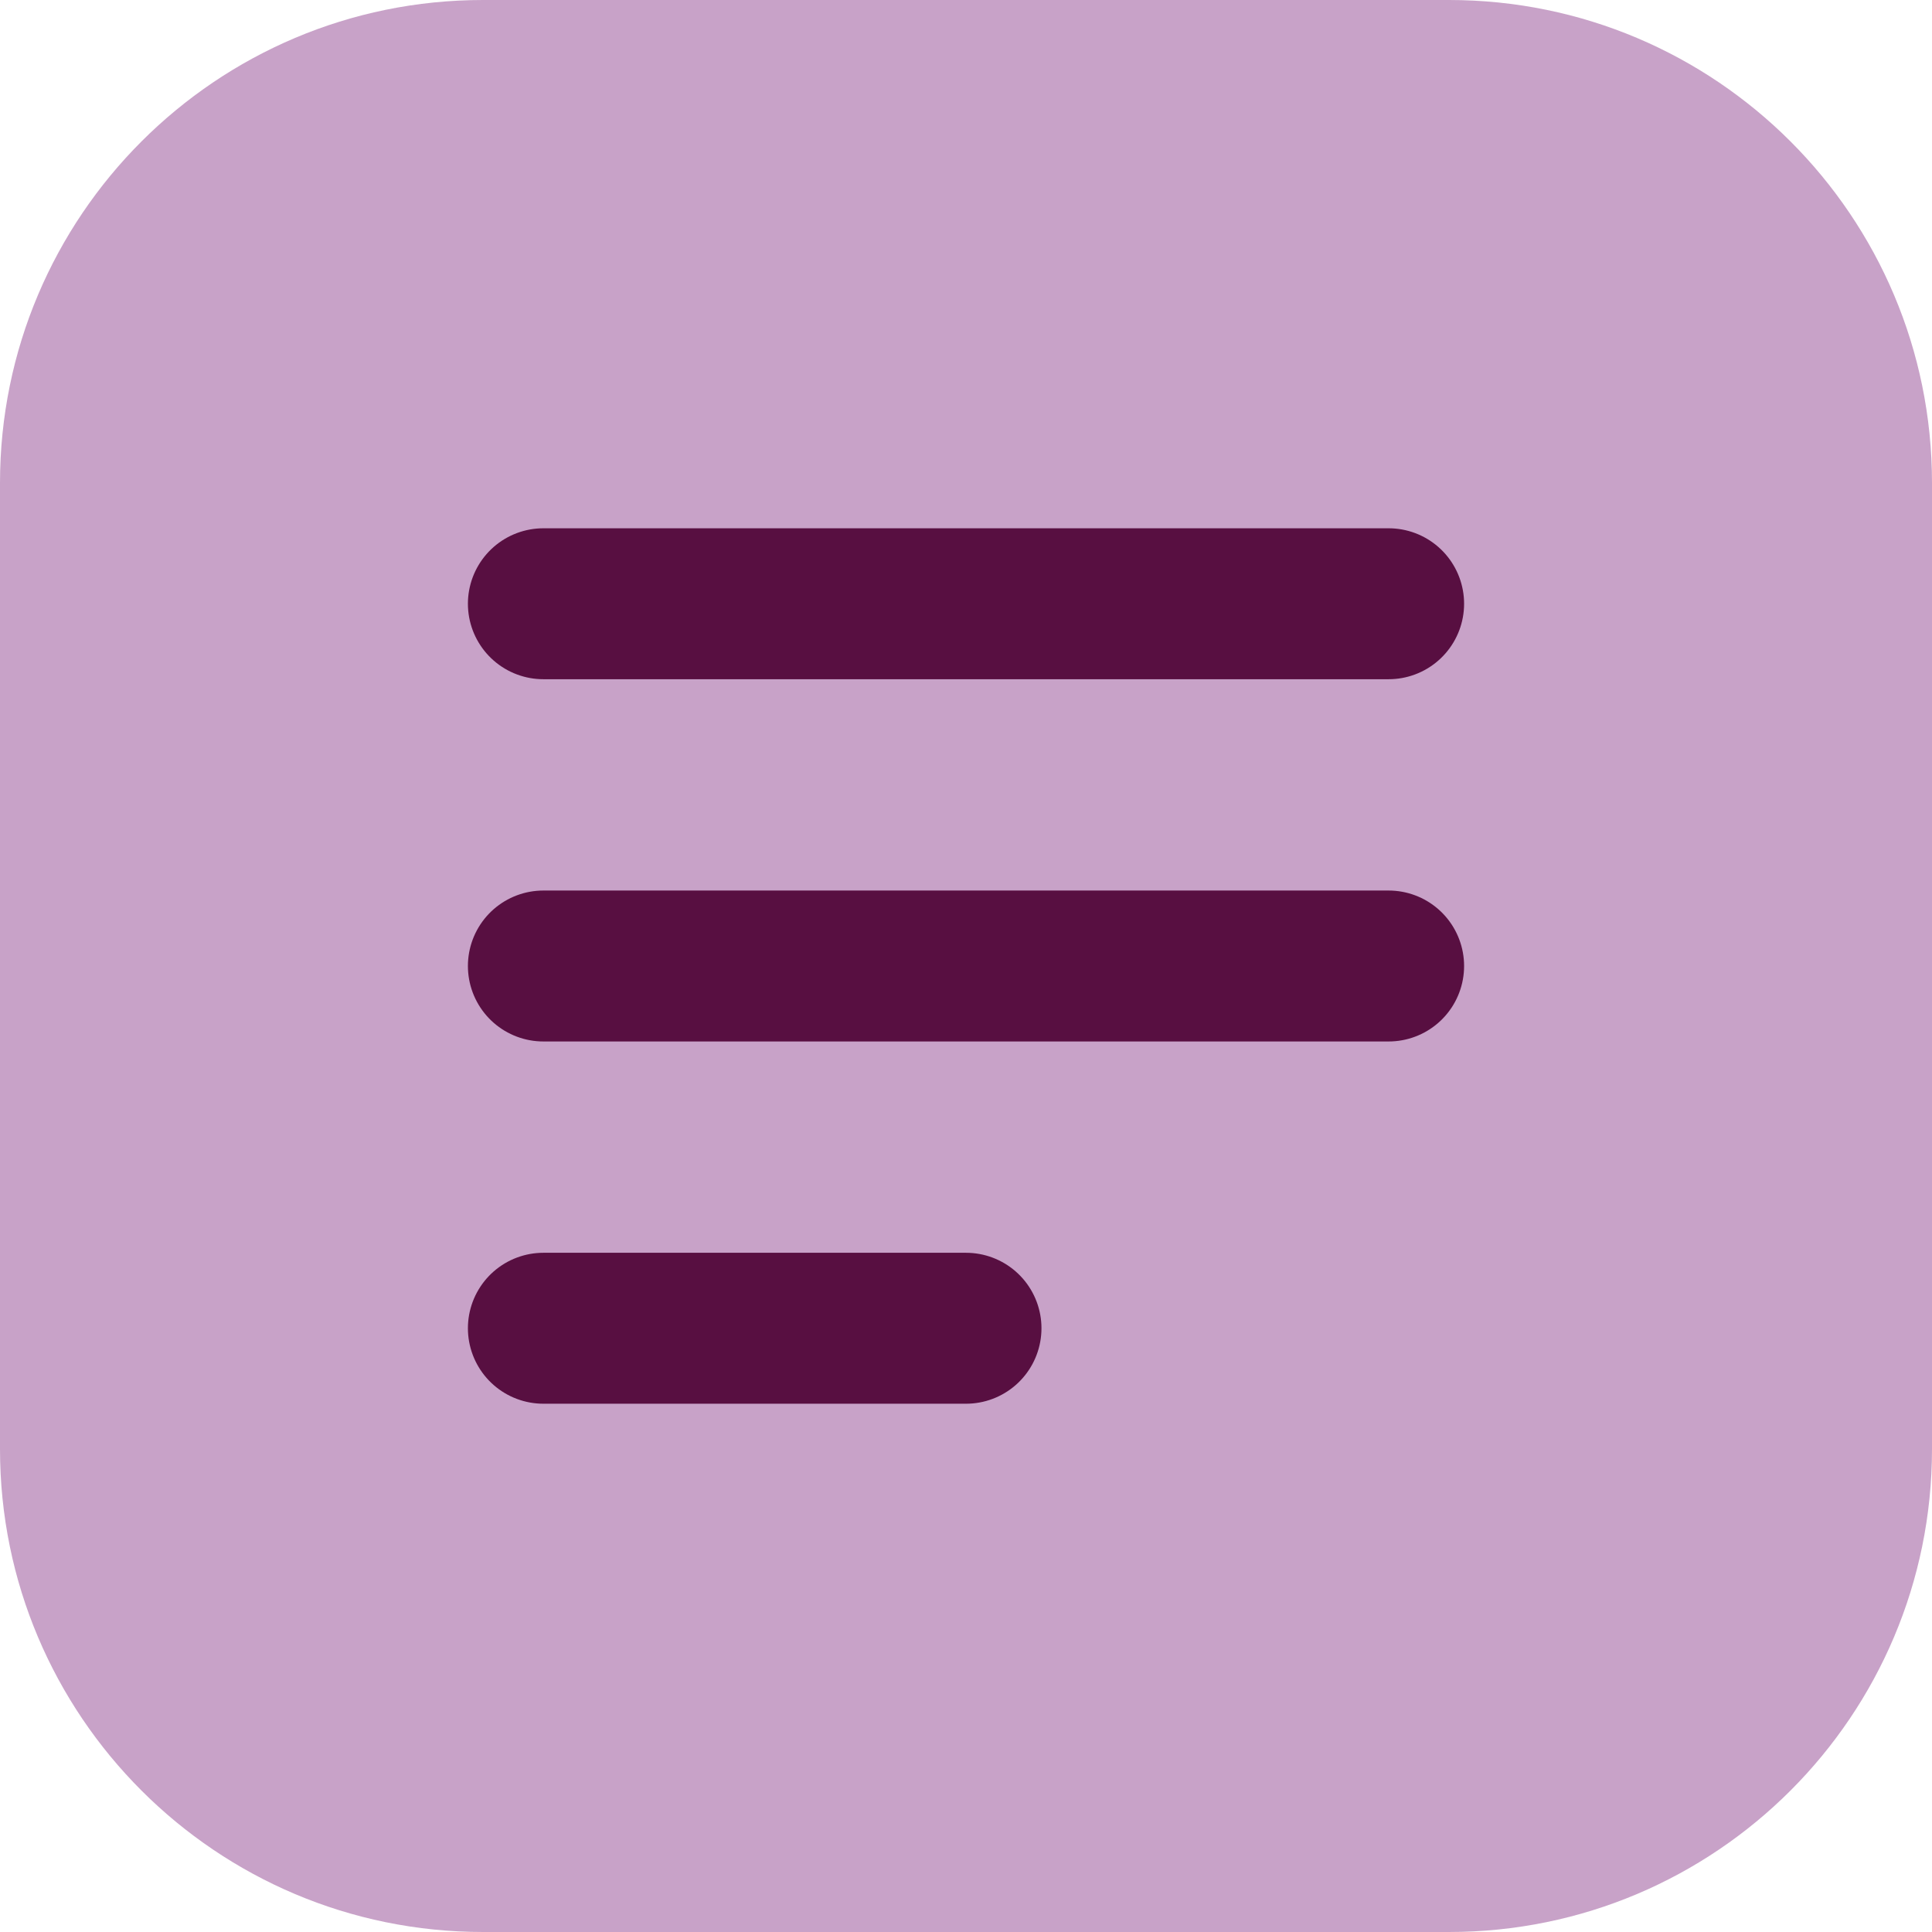
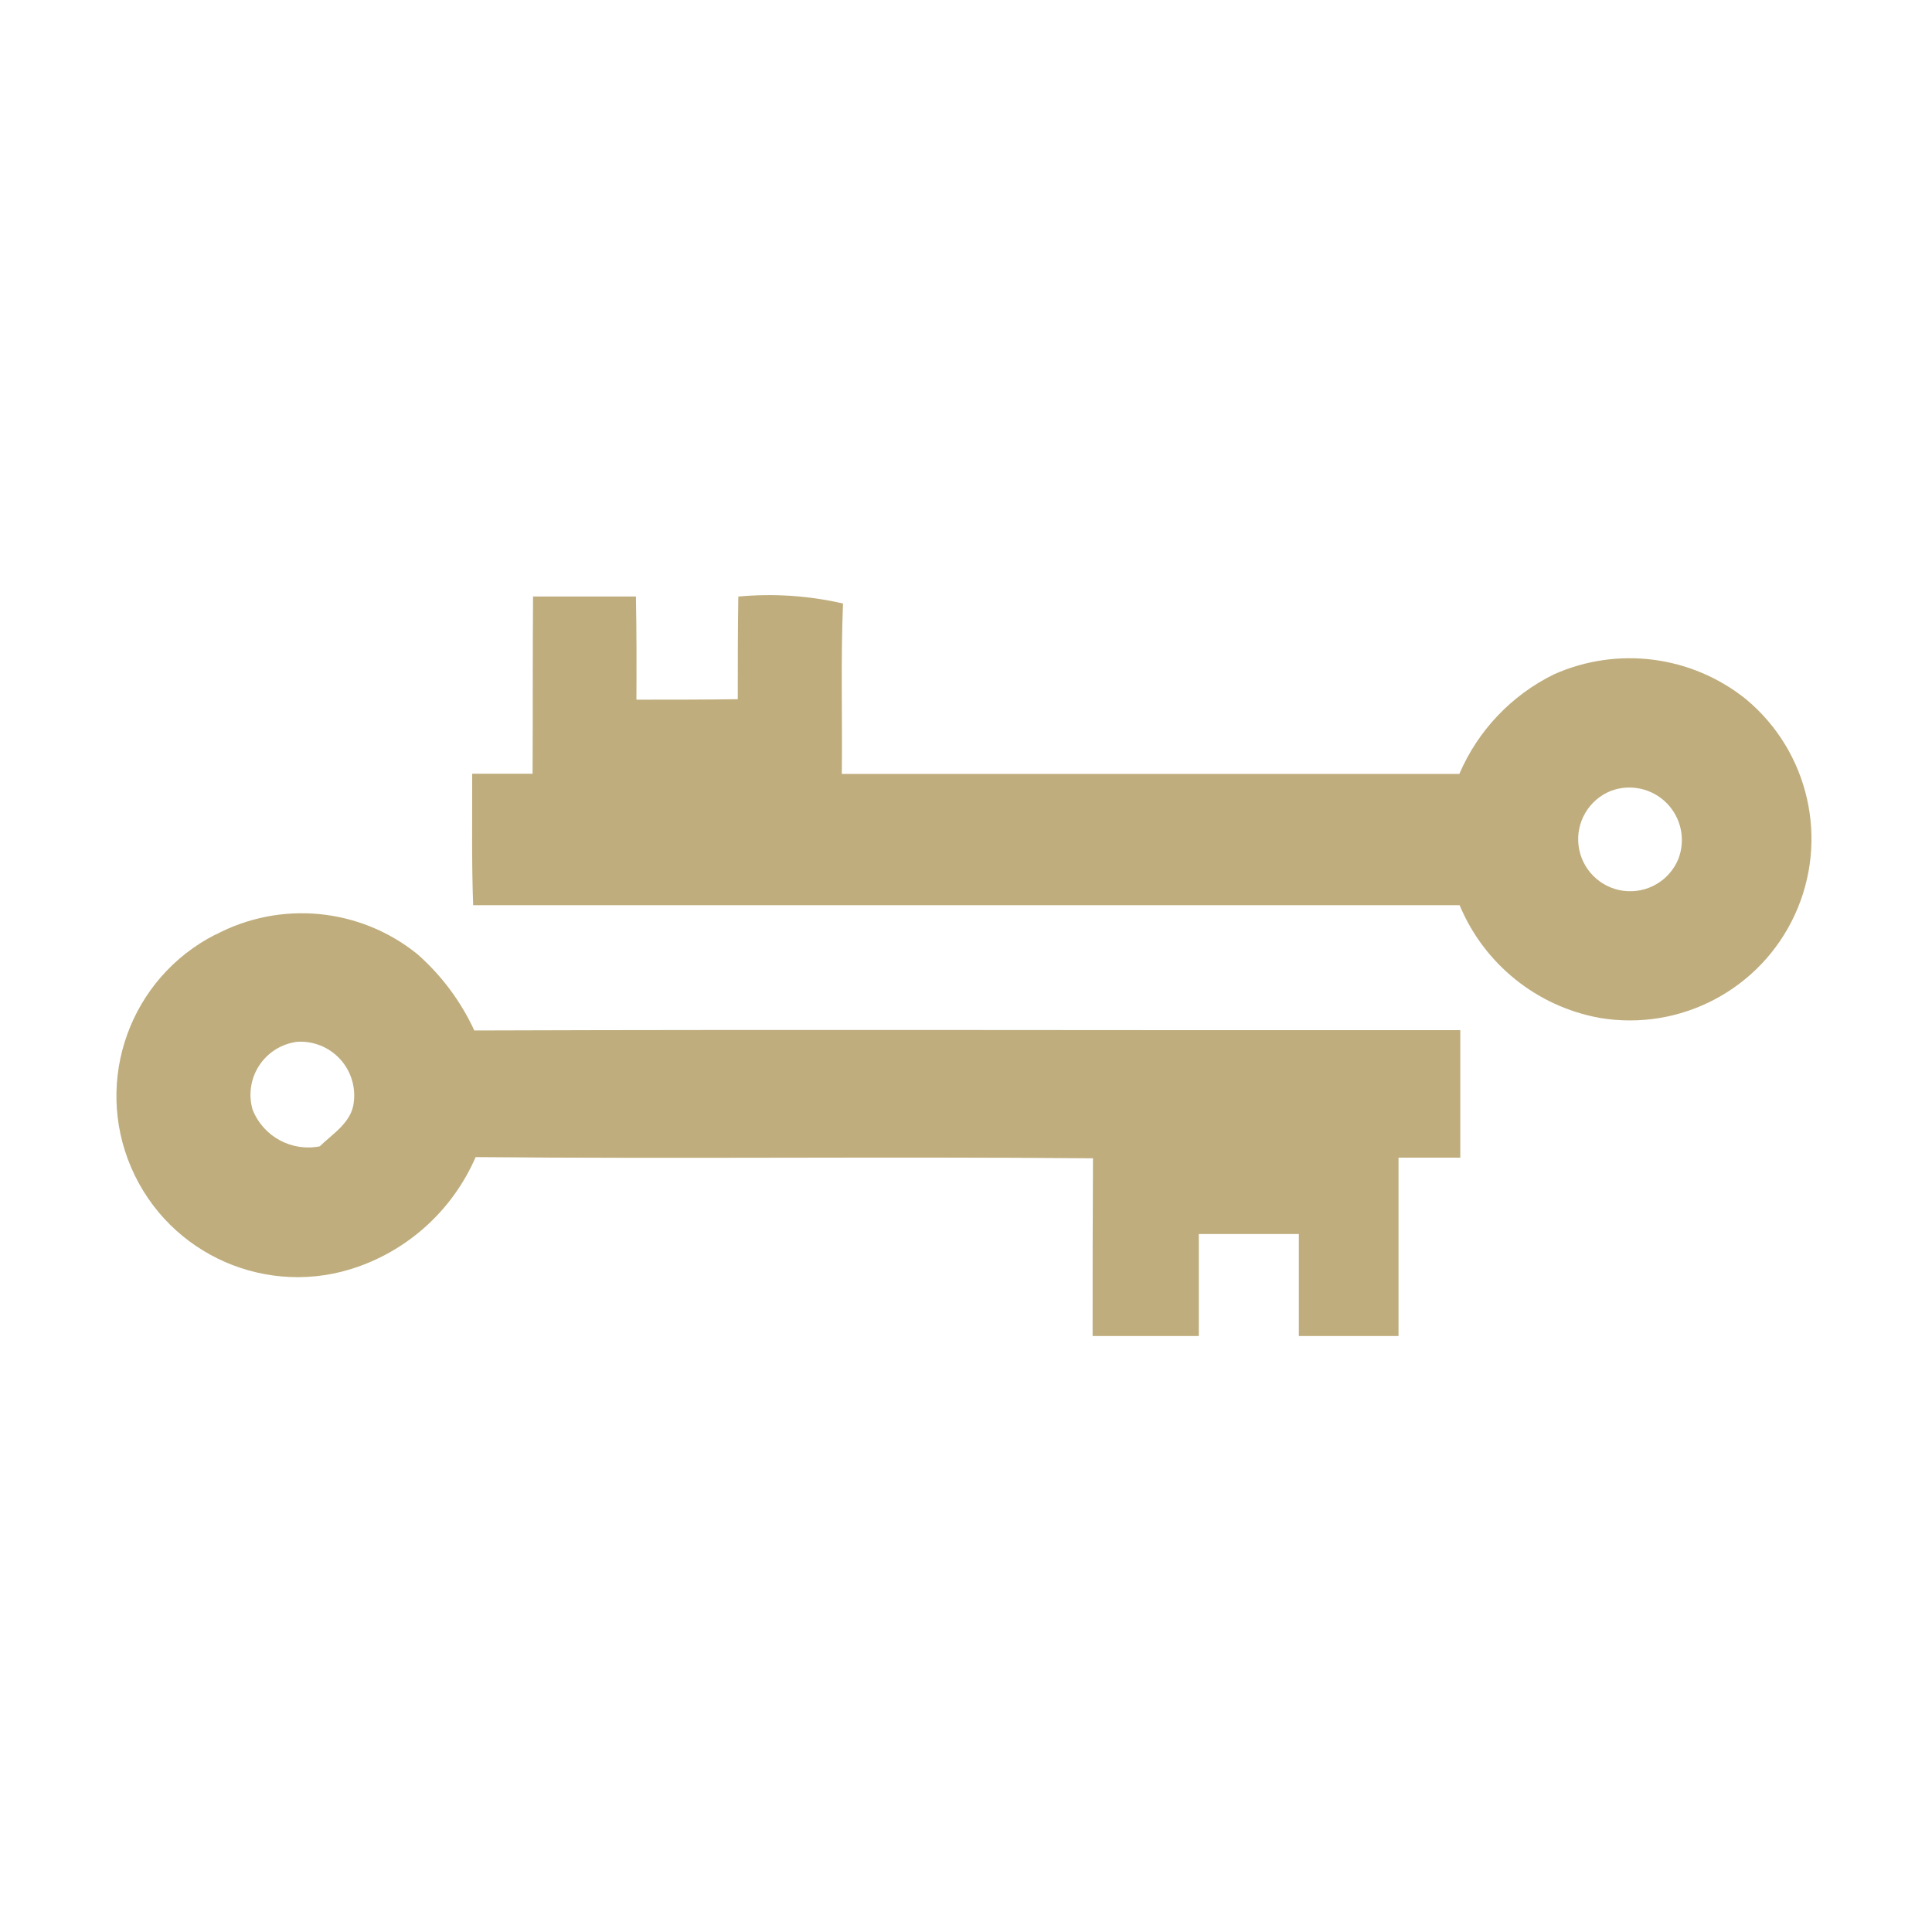
- <svg xmlns="http://www.w3.org/2000/svg" width="32" height="32" viewBox="0 0 32 32" fill="none">
-   <rect width="32" height="32" rx="8" fill="#C8A2C8" />
-   <path d="M9 10H23M9 16H23M9 22H16" stroke="#580F41" stroke-width="2.5" stroke-linecap="round" stroke-linejoin="round" />
+ <svg xmlns="http://www.w3.org/2000/svg" width="800px" height="800px" viewBox="0 0 32 32">
+   <path d="M8.826,9.88q.852,0,1.707,0c.011.57.011,1.139.008,1.709.56,0,1.12,0,1.679-.008,0-.566,0-1.133.009-1.7a5.462,5.462,0,0,1,1.734.115c-.039.941-.009,1.882-.02,2.823q5.115,0,10.228,0a3.276,3.276,0,0,1,1.57-1.651,3.078,3.078,0,0,1,3.177.412,3.008,3.008,0,0,1-2.426,5.279,3.115,3.115,0,0,1-2.316-1.866q-8.169,0-16.339,0c-.027-.725-.014-1.452-.016-2.178l1,0c.006-.98,0-1.959.008-2.939M26.68,13.1A.862.862,0,1,0,27.8,14.224.87.87,0,0,0,26.68,13.1Z" style="fill:#bfad7d" />
+   <path d="M3.569,15.482a3.048,3.048,0,0,1,3.341.319,3.812,3.812,0,0,1,.946,1.267c5.444-.019,10.889,0,16.331-.006q0,1.055,0,2.112-.512,0-1.023,0c0,.985,0,1.97,0,2.955H21.513q0-.845,0-1.69-.828,0-1.657,0v1.69c-.587,0-1.174,0-1.759,0,0-.982,0-1.964.006-2.944-3.408-.03-6.816.011-10.225-.02a3.33,3.33,0,0,1-1.942,1.814,3,3,0,0,1-2.367-5.5m.618,2.908a.99.99,0,0,0,1.109.6c.222-.216.535-.4.565-.741a.89.89,0,0,0-.935-.991A.884.884,0,0,0,4.187,18.39Z" style="fill:#bfad7d" />
</svg>
